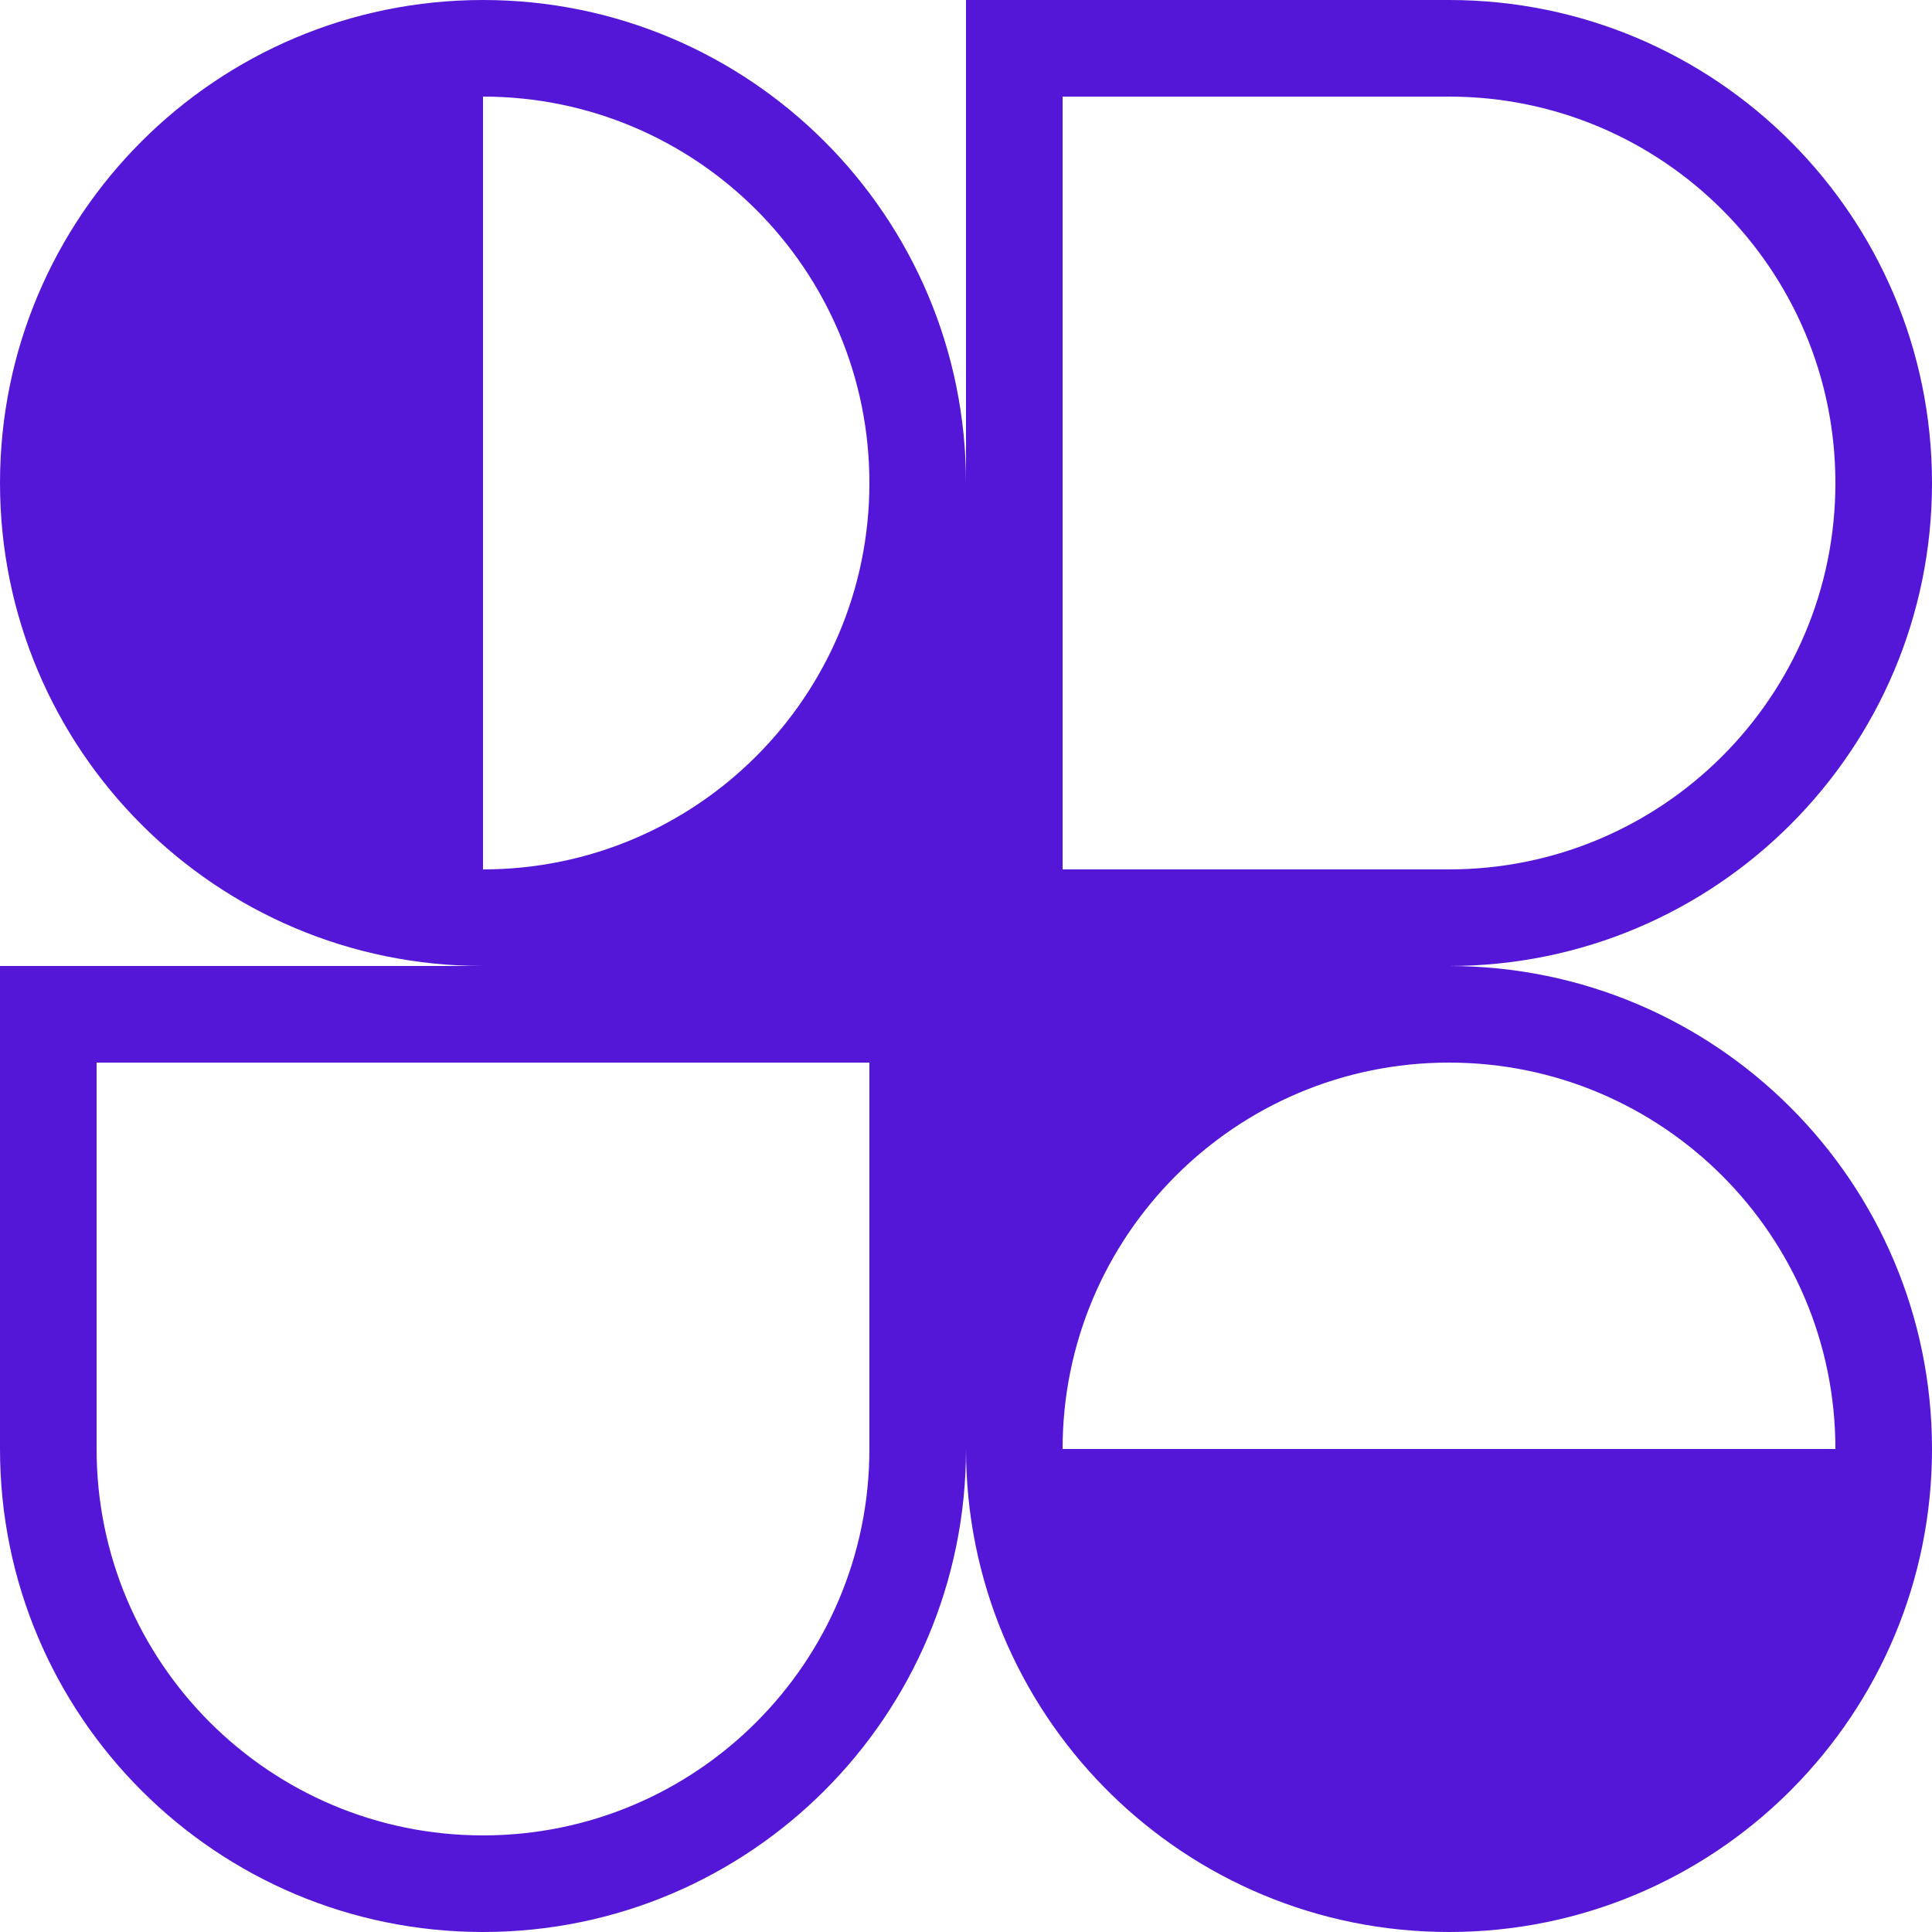
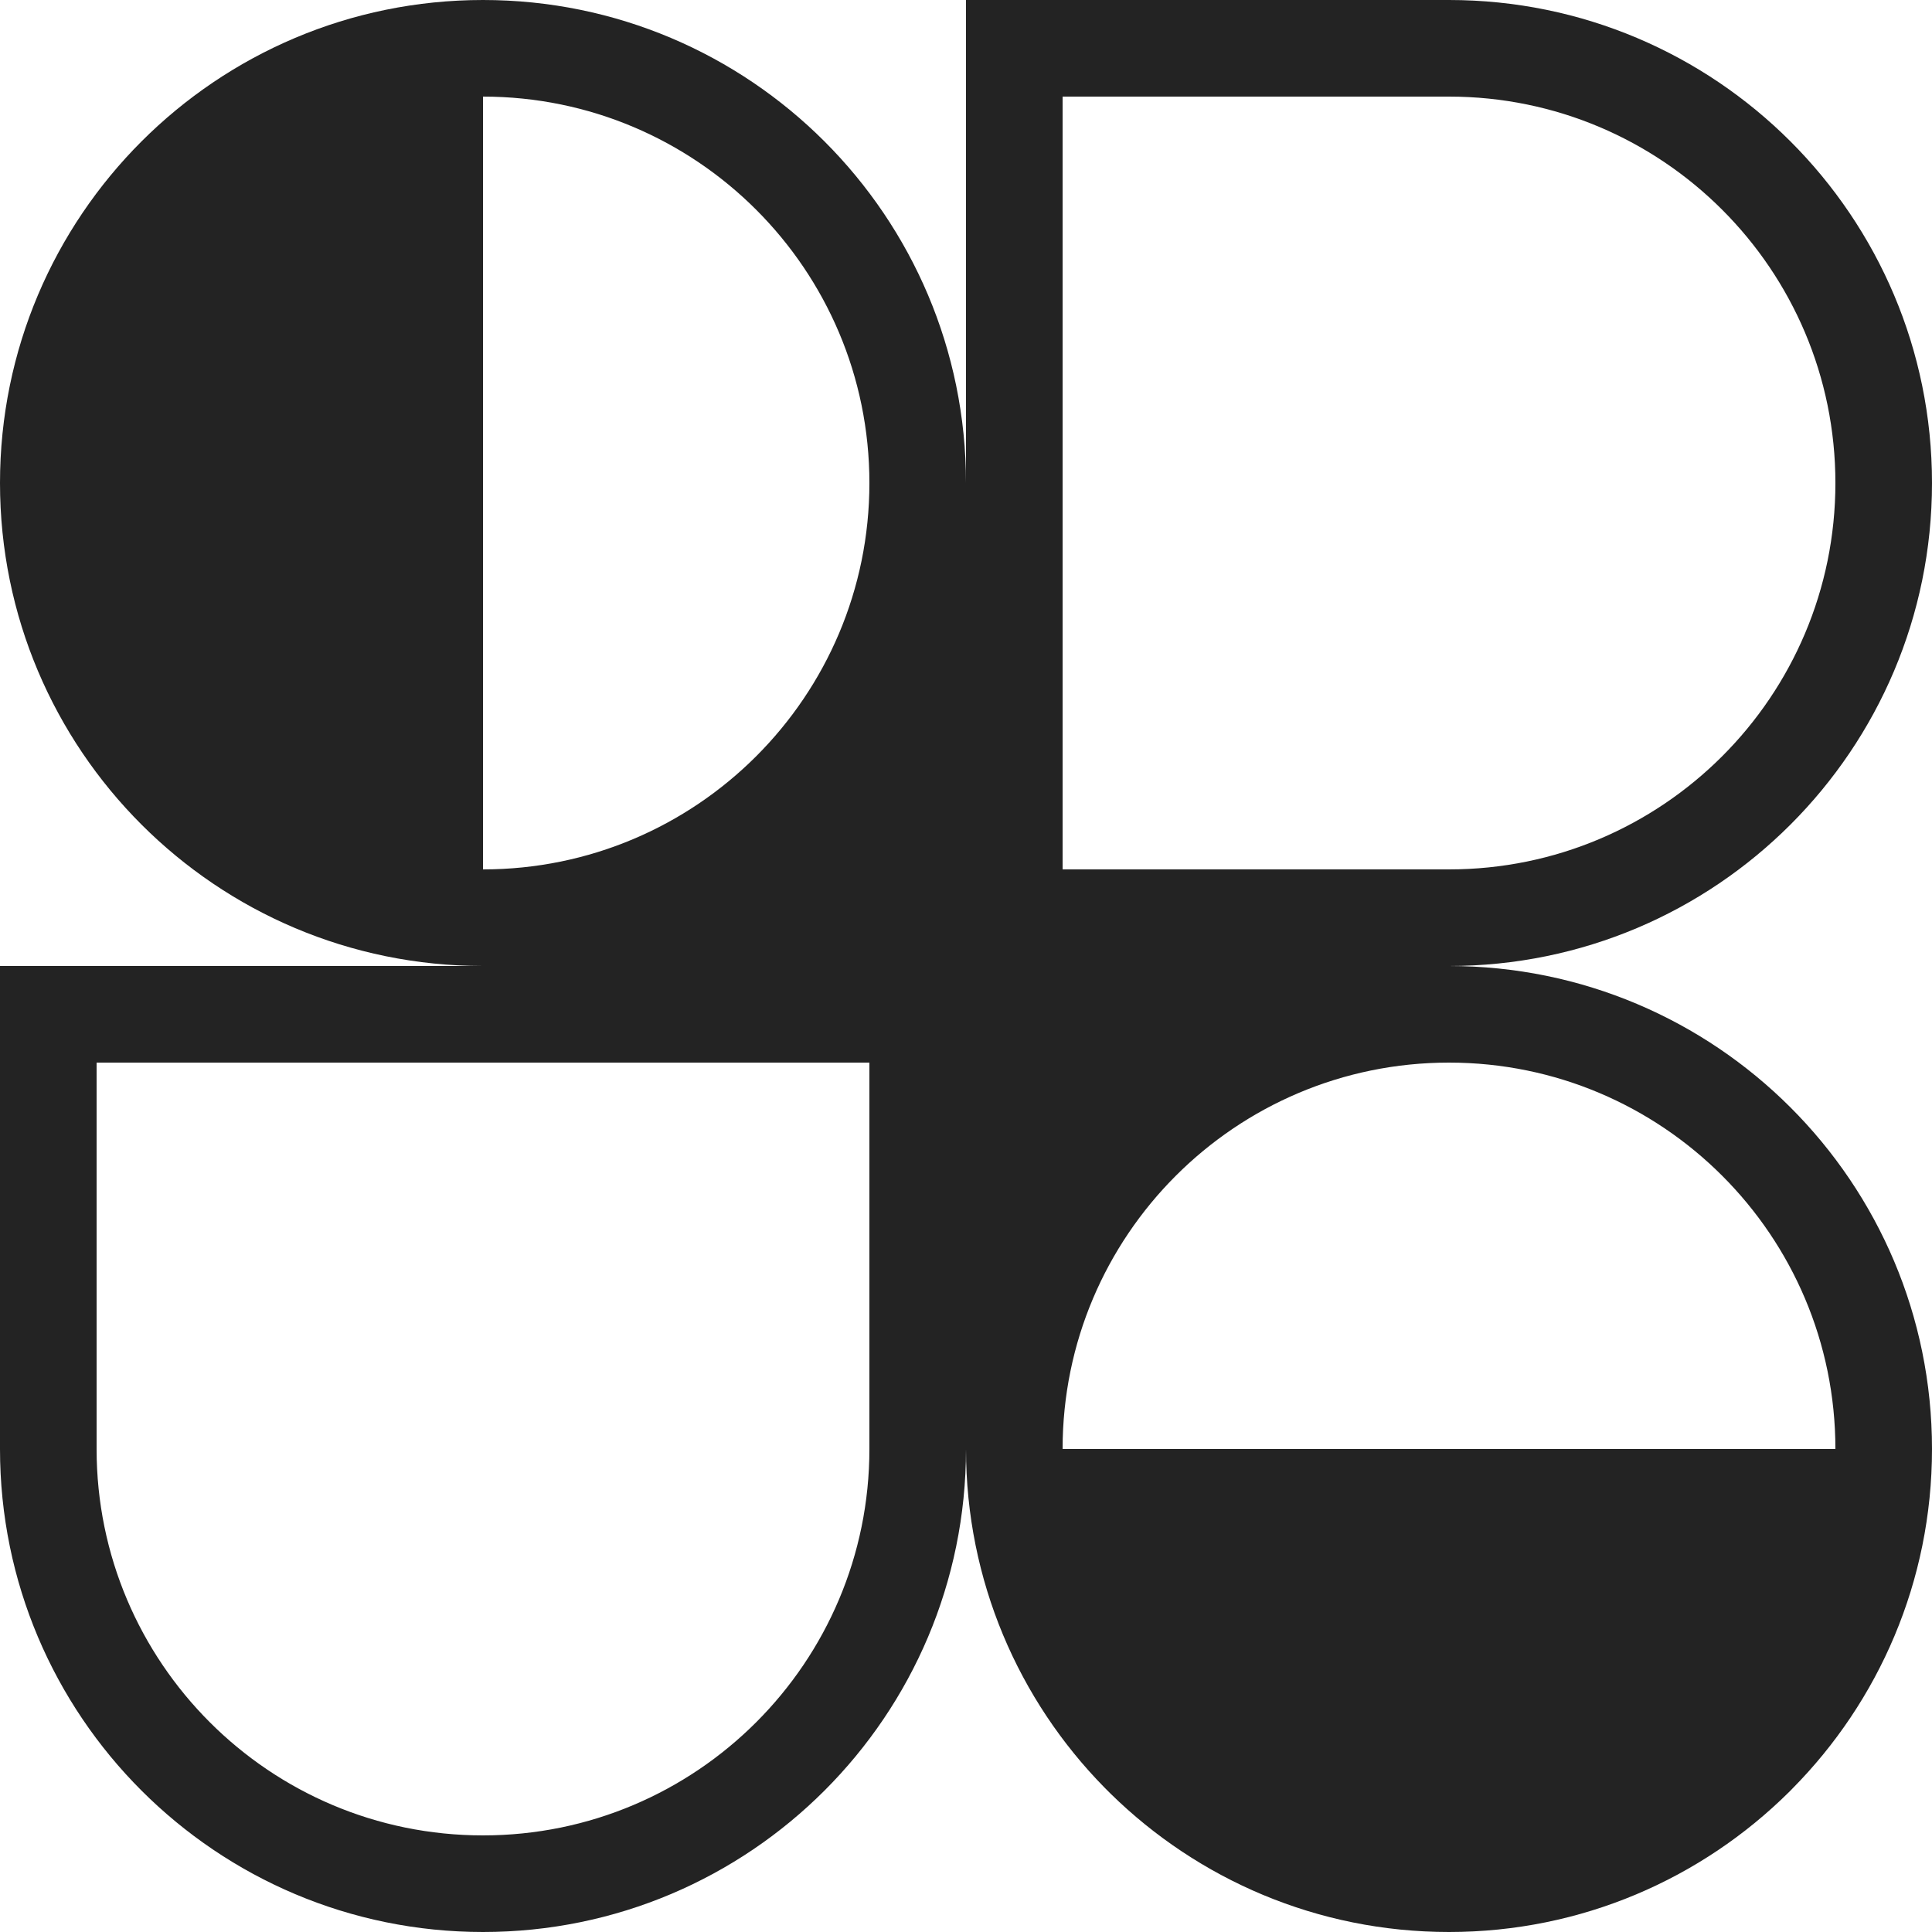
<svg xmlns="http://www.w3.org/2000/svg" id="logo-85" width="40" height="40" viewBox="0 0 40 40" fill="none">
-   <path class="ccustom" fill-rule="evenodd" clip-rule="evenodd" d="M10 0C15.523 0 20 4.477 20 10V0H30C35.523 0 40 4.477 40 10C40 15.523 35.523 20 30 20C35.523 20 40 24.477 40 30C40 32.742 38.896 35.227 37.108 37.033L37.071 37.071L37.038 37.104C35.231 38.894 32.745 40 30 40C27.274 40 24.803 38.909 22.999 37.141C22.976 37.117 22.952 37.094 22.929 37.071C22.907 37.049 22.885 37.027 22.863 37.005C21.092 35.201 20 32.728 20 30C20 35.523 15.523 40 10 40C4.477 40 0 35.523 0 30V20H10C4.477 20 0 15.523 0 10C0 4.477 4.477 0 10 0ZM18 10C18 14.418 14.418 18 10 18V2C14.418 2 18 5.582 18 10ZM38 30C38 25.582 34.418 22 30 22C25.582 22 22 25.582 22 30H38ZM2 22V30C2 34.418 5.582 38 10 38C14.418 38 18 34.418 18 30V22H2ZM22 18V2L30 2C34.418 2 38 5.582 38 10C38 14.418 34.418 18 30 18H22Z" fill="#5417D7" />
+   <path class="ccustom" fill-rule="evenodd" clip-rule="evenodd" d="M10 0C15.523 0 20 4.477 20 10V0H30C35.523 0 40 4.477 40 10C40 15.523 35.523 20 30 20C35.523 20 40 24.477 40 30C40 32.742 38.896 35.227 37.108 37.033L37.071 37.071L37.038 37.104C35.231 38.894 32.745 40 30 40C27.274 40 24.803 38.909 22.999 37.141C22.976 37.117 22.952 37.094 22.929 37.071C22.907 37.049 22.885 37.027 22.863 37.005C21.092 35.201 20 32.728 20 30C20 35.523 15.523 40 10 40C4.477 40 0 35.523 0 30V20H10C4.477 20 0 15.523 0 10C0 4.477 4.477 0 10 0ZM18 10C18 14.418 14.418 18 10 18V2C14.418 2 18 5.582 18 10ZM38 30C38 25.582 34.418 22 30 22C25.582 22 22 25.582 22 30H38ZM2 22V30C2 34.418 5.582 38 10 38C14.418 38 18 34.418 18 30V22H2ZM22 18V2L30 2C34.418 2 38 5.582 38 10C38 14.418 34.418 18 30 18H22Z" fill="#232323" stop-color="#232323" />
</svg>
